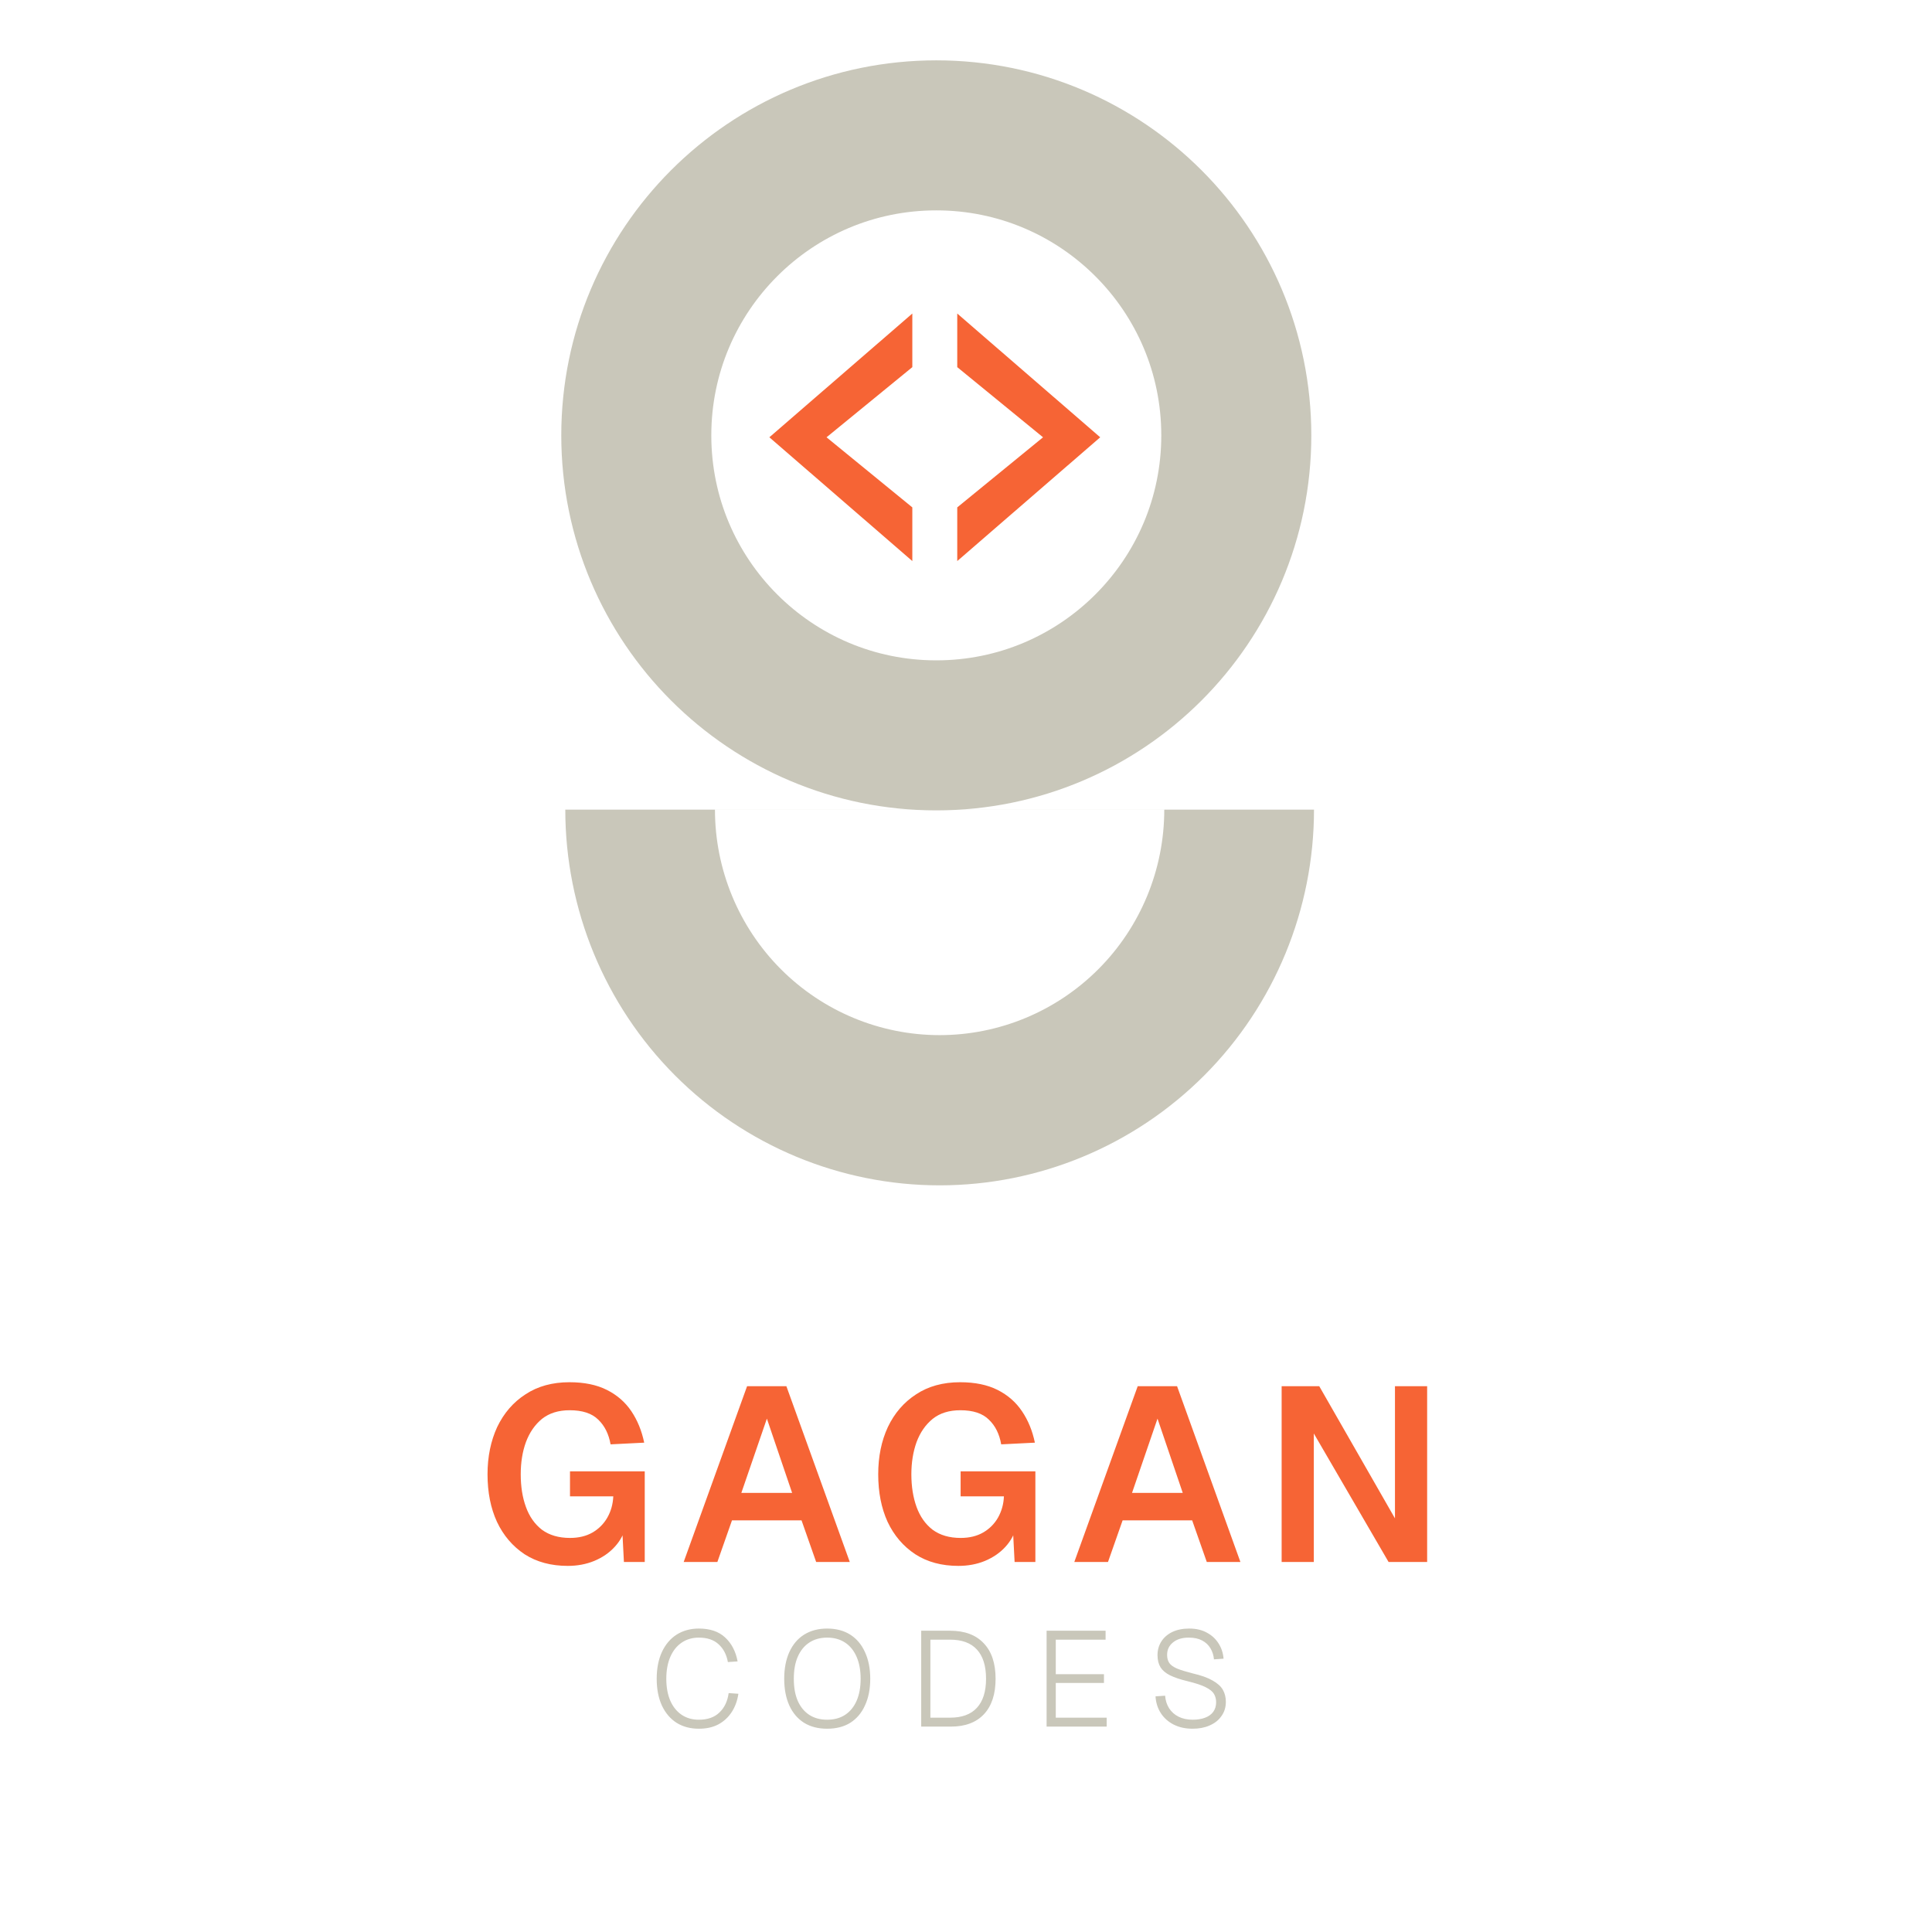
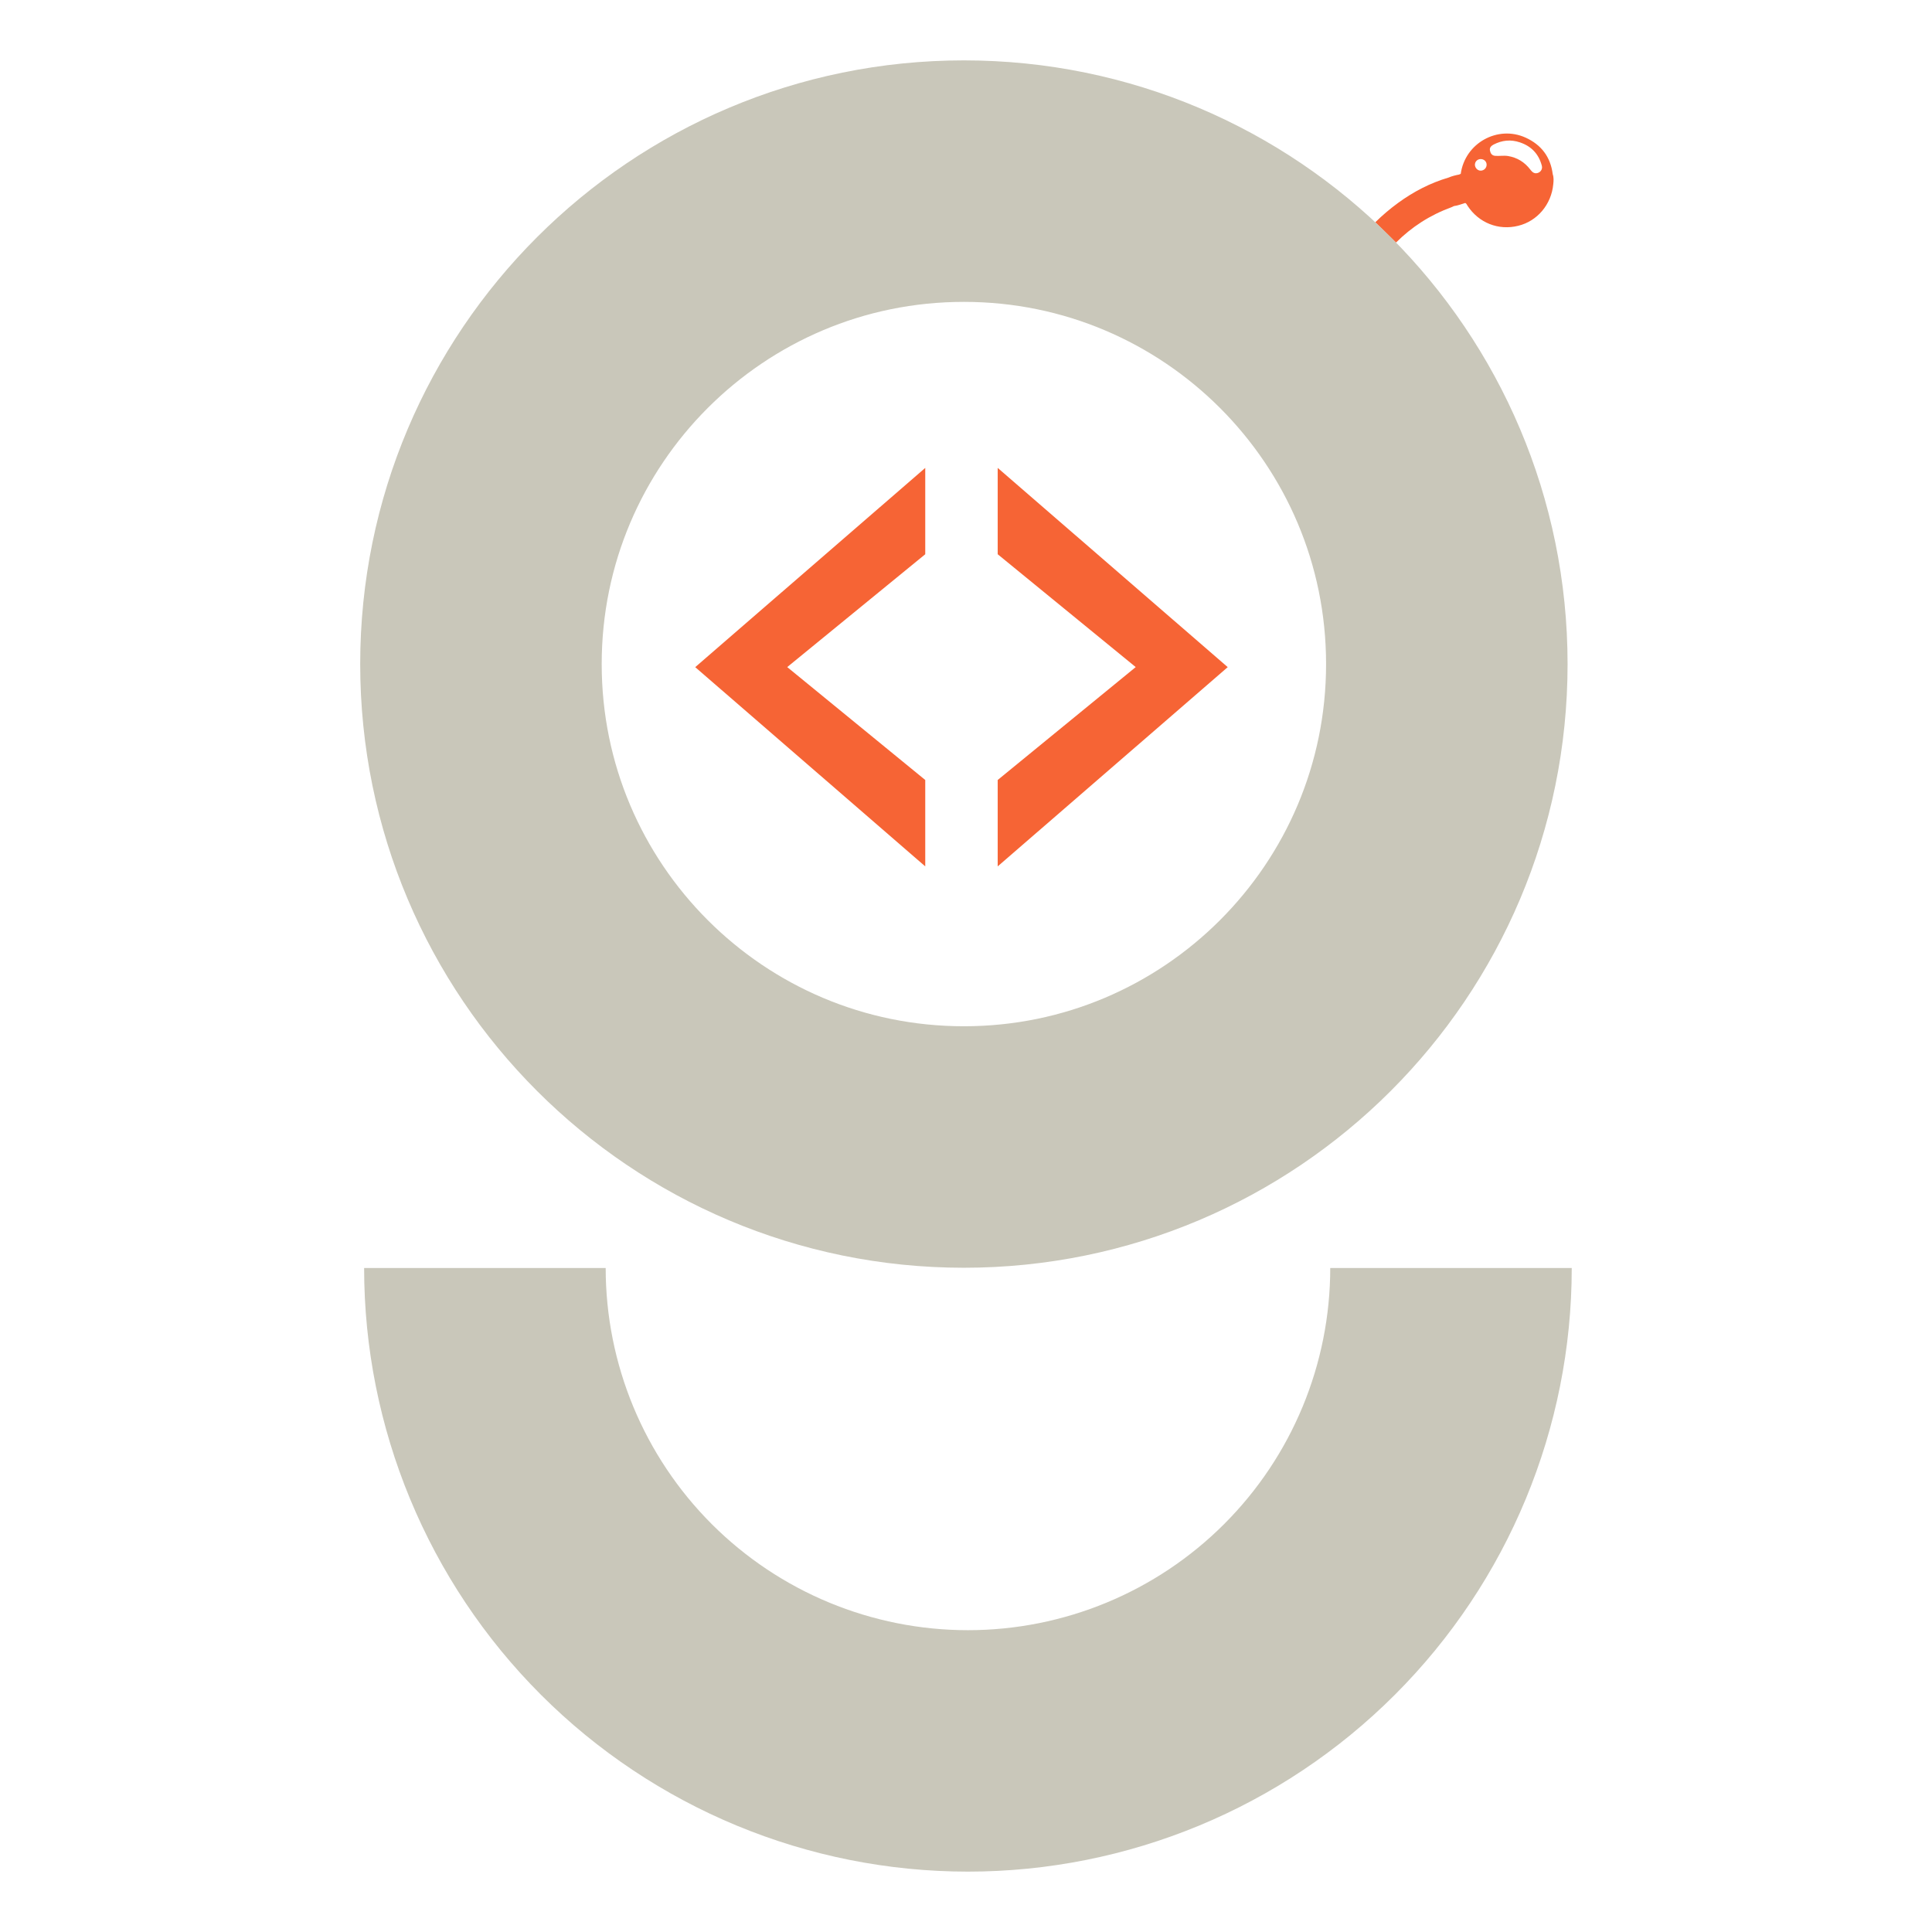
<svg xmlns="http://www.w3.org/2000/svg" width="32" height="32" viewBox="0 0 32 32" fill="none">
-   <path d="M9.404 25.936C9.128 25.936 8.89 25.872 8.69 25.744C8.491 25.612 8.338 25.433 8.231 25.206C8.127 24.98 8.075 24.717 8.075 24.419C8.075 24.127 8.129 23.866 8.235 23.636C8.345 23.407 8.5 23.226 8.703 23.095C8.905 22.961 9.148 22.894 9.432 22.894C9.678 22.894 9.885 22.937 10.051 23.021C10.221 23.106 10.356 23.224 10.457 23.374C10.558 23.524 10.629 23.698 10.67 23.895L10.113 23.923C10.083 23.751 10.014 23.614 9.908 23.513C9.804 23.41 9.647 23.358 9.436 23.358C9.251 23.358 9.098 23.405 8.977 23.501C8.86 23.597 8.771 23.725 8.711 23.886C8.653 24.045 8.625 24.223 8.625 24.419C8.625 24.622 8.653 24.802 8.711 24.96C8.768 25.119 8.857 25.245 8.977 25.338C9.1 25.428 9.255 25.473 9.441 25.473C9.585 25.473 9.71 25.443 9.814 25.383C9.917 25.323 9.999 25.241 10.059 25.137C10.12 25.03 10.152 24.913 10.158 24.784H9.441V24.37H10.679V25.871H10.334L10.301 25.231L10.367 25.272C10.337 25.403 10.275 25.519 10.182 25.62C10.092 25.719 9.979 25.797 9.842 25.854C9.708 25.909 9.562 25.936 9.404 25.936ZM11.324 25.871L12.374 22.96H13.025L14.075 25.871H13.518L13.276 25.182H12.124L11.882 25.871H11.324ZM12.279 24.727H13.12L12.702 23.497L12.279 24.727ZM15.874 25.936C15.598 25.936 15.36 25.872 15.161 25.744C14.961 25.612 14.808 25.433 14.701 25.206C14.598 24.98 14.546 24.717 14.546 24.419C14.546 24.127 14.599 23.866 14.706 23.636C14.815 23.407 14.971 23.226 15.173 23.095C15.375 22.961 15.618 22.894 15.903 22.894C16.149 22.894 16.355 22.937 16.522 23.021C16.691 23.106 16.826 23.224 16.927 23.374C17.029 23.524 17.1 23.698 17.141 23.895L16.583 23.923C16.553 23.751 16.485 23.614 16.378 23.513C16.274 23.41 16.117 23.358 15.907 23.358C15.721 23.358 15.568 23.405 15.448 23.501C15.33 23.597 15.241 23.725 15.181 23.886C15.124 24.045 15.095 24.223 15.095 24.419C15.095 24.622 15.124 24.802 15.181 24.96C15.239 25.119 15.327 25.245 15.448 25.338C15.571 25.428 15.725 25.473 15.911 25.473C16.056 25.473 16.18 25.443 16.284 25.383C16.388 25.323 16.47 25.241 16.53 25.137C16.59 25.03 16.623 24.913 16.628 24.784H15.911V24.37H17.149V25.871H16.805L16.772 25.231L16.837 25.272C16.807 25.403 16.746 25.519 16.653 25.62C16.563 25.719 16.449 25.797 16.313 25.854C16.179 25.909 16.032 25.936 15.874 25.936ZM17.794 25.871L18.844 22.96H19.496L20.545 25.871H19.988L19.746 25.182H18.594L18.352 25.871H17.794ZM18.75 24.727H19.59L19.172 23.497L18.75 24.727ZM21.228 25.871V22.96H21.851L23.105 25.149V22.96H23.638V25.871H22.999L21.761 23.743V25.871H21.228Z" fill="#F66435" />
-   <path d="M11.575 28.633C11.435 28.633 11.312 28.601 11.206 28.535C11.102 28.468 11.021 28.373 10.963 28.249C10.906 28.125 10.877 27.977 10.877 27.806C10.877 27.635 10.906 27.487 10.963 27.363C11.021 27.238 11.102 27.142 11.206 27.075C11.312 27.008 11.435 26.974 11.575 26.974C11.76 26.974 11.905 27.023 12.011 27.122C12.117 27.22 12.186 27.352 12.217 27.518L12.056 27.529C12.034 27.405 11.982 27.307 11.902 27.234C11.823 27.161 11.714 27.124 11.575 27.124C11.466 27.124 11.372 27.152 11.291 27.207C11.211 27.261 11.148 27.339 11.103 27.442C11.059 27.543 11.036 27.665 11.036 27.806C11.036 27.948 11.059 28.069 11.103 28.171C11.148 28.272 11.211 28.349 11.291 28.403C11.372 28.457 11.466 28.484 11.575 28.484C11.72 28.484 11.833 28.444 11.915 28.365C11.999 28.286 12.05 28.179 12.069 28.043L12.23 28.054C12.213 28.171 12.175 28.272 12.119 28.358C12.062 28.445 11.988 28.513 11.897 28.562C11.806 28.61 11.699 28.633 11.575 28.633ZM13.7 28.633C13.553 28.633 13.425 28.601 13.318 28.535C13.212 28.468 13.131 28.373 13.074 28.249C13.018 28.125 12.989 27.977 12.989 27.806C12.989 27.635 13.018 27.487 13.074 27.363C13.131 27.238 13.212 27.142 13.318 27.075C13.425 27.008 13.553 26.974 13.7 26.974C13.849 26.974 13.977 27.008 14.083 27.075C14.188 27.142 14.27 27.238 14.326 27.363C14.384 27.487 14.414 27.635 14.414 27.806C14.414 27.977 14.384 28.125 14.326 28.249C14.27 28.373 14.188 28.468 14.083 28.535C13.977 28.601 13.849 28.633 13.7 28.633ZM13.7 28.484C13.816 28.484 13.916 28.457 13.998 28.403C14.08 28.349 14.143 28.272 14.188 28.171C14.232 28.069 14.255 27.948 14.255 27.806C14.255 27.665 14.232 27.543 14.188 27.442C14.143 27.339 14.08 27.261 13.998 27.207C13.916 27.152 13.816 27.124 13.7 27.124C13.585 27.124 13.486 27.152 13.403 27.207C13.321 27.261 13.258 27.339 13.213 27.442C13.169 27.543 13.148 27.665 13.148 27.806C13.148 27.948 13.169 28.069 13.213 28.171C13.258 28.272 13.321 28.349 13.403 28.403C13.486 28.457 13.585 28.484 13.7 28.484ZM15.258 28.598V27.01H15.737C15.978 27.01 16.164 27.079 16.294 27.218C16.425 27.355 16.49 27.551 16.49 27.806C16.49 28.059 16.426 28.255 16.298 28.392C16.17 28.529 15.987 28.598 15.75 28.598H15.258ZM15.41 28.45H15.737C15.932 28.45 16.08 28.396 16.18 28.287C16.281 28.178 16.332 28.018 16.332 27.806C16.332 27.591 16.281 27.43 16.18 27.321C16.08 27.212 15.932 27.158 15.737 27.158H15.41V28.45ZM17.335 28.598V27.01H18.312V27.158H17.487V27.73H18.285V27.875H17.487V28.45H18.33V28.598H17.335ZM19.752 28.633C19.634 28.633 19.53 28.61 19.439 28.564C19.349 28.518 19.278 28.454 19.226 28.374C19.174 28.292 19.145 28.2 19.139 28.097L19.298 28.086C19.304 28.165 19.326 28.235 19.365 28.296C19.404 28.355 19.456 28.402 19.521 28.434C19.587 28.467 19.665 28.484 19.756 28.484C19.835 28.484 19.904 28.472 19.962 28.45C20.02 28.428 20.065 28.395 20.096 28.352C20.127 28.308 20.143 28.256 20.143 28.195C20.143 28.143 20.131 28.097 20.107 28.056C20.083 28.016 20.037 27.979 19.969 27.945C19.9 27.91 19.8 27.878 19.669 27.846C19.548 27.817 19.451 27.784 19.378 27.748C19.307 27.712 19.255 27.668 19.222 27.616C19.189 27.562 19.172 27.495 19.172 27.415C19.172 27.33 19.193 27.255 19.235 27.189C19.277 27.122 19.337 27.07 19.414 27.032C19.493 26.994 19.587 26.974 19.696 26.974C19.812 26.974 19.911 26.997 19.993 27.044C20.075 27.088 20.139 27.149 20.186 27.225C20.232 27.299 20.259 27.382 20.266 27.473L20.107 27.484C20.101 27.417 20.082 27.356 20.049 27.301C20.016 27.246 19.97 27.202 19.91 27.171C19.851 27.14 19.778 27.124 19.691 27.124C19.579 27.124 19.491 27.151 19.427 27.205C19.363 27.257 19.331 27.325 19.331 27.41C19.331 27.464 19.343 27.509 19.367 27.544C19.391 27.579 19.433 27.609 19.494 27.636C19.556 27.662 19.643 27.688 19.756 27.717C19.896 27.749 20.006 27.789 20.085 27.835C20.165 27.88 20.222 27.931 20.255 27.989C20.288 28.048 20.304 28.114 20.304 28.188C20.304 28.279 20.279 28.358 20.23 28.425C20.183 28.493 20.117 28.544 20.033 28.58C19.951 28.616 19.858 28.633 19.752 28.633Z" fill="#C9C7BA" />
-   <circle cx="15.508" cy="7.211" r="4.969" stroke="#C9C7BA" stroke-width="2.485" />
-   <path d="M21.764 13.41C21.764 15.06 21.111 16.644 19.948 17.811C18.785 18.977 17.207 19.633 15.563 19.633C13.919 19.633 12.342 18.977 11.179 17.811C10.016 16.644 9.363 15.06 9.363 13.41H21.764ZM11.842 13.411C11.842 14.401 12.235 15.351 12.932 16.051C13.63 16.751 14.576 17.145 15.563 17.145C16.55 17.145 17.496 16.751 18.194 16.051C18.892 15.351 19.284 14.401 19.284 13.411H11.842Z" fill="#C9C7BA" />
-   <path d="M15.855 9.293V8.404L17.276 7.243L15.855 6.081V5.193L18.223 7.243L15.855 9.293Z" fill="#F66435" />
-   <path d="M15.111 9.293V8.404L13.69 7.243L15.111 6.081V5.193L12.743 7.243L15.111 9.293Z" fill="#F66435" />
+   <path d="M25.438 2.87C25.395 2.868 25.37 2.839 25.347 2.809C25.252 2.685 25.131 2.61 24.977 2.584C24.905 2.573 24.833 2.587 24.763 2.581C24.711 2.576 24.688 2.541 24.679 2.496C24.667 2.445 24.7 2.415 24.739 2.394C24.879 2.322 25.023 2.307 25.174 2.358C25.366 2.422 25.488 2.553 25.538 2.747C25.555 2.811 25.503 2.87 25.438 2.87ZM24.509 2.825C24.46 2.816 24.423 2.765 24.43 2.716C24.438 2.661 24.488 2.627 24.543 2.636C24.596 2.645 24.63 2.691 24.622 2.743C24.614 2.797 24.563 2.834 24.509 2.825ZM25.718 2.885C25.682 2.598 25.527 2.397 25.27 2.28C24.807 2.069 24.264 2.369 24.194 2.882C24.189 2.881 24.186 2.881 24.182 2.884C24.177 2.887 24.172 2.888 24.168 2.891C24.108 2.902 24.049 2.917 23.993 2.941C23.69 3.03 23.413 3.174 23.158 3.36C23.021 3.46 22.895 3.567 22.779 3.682L23.122 4.018C23.379 3.761 23.683 3.563 24.039 3.433C24.053 3.428 24.067 3.42 24.082 3.413C24.146 3.406 24.206 3.38 24.269 3.362C24.29 3.371 24.295 3.391 24.307 3.408C24.493 3.692 24.819 3.821 25.146 3.74C25.463 3.663 25.696 3.386 25.727 3.051C25.733 2.996 25.737 2.939 25.718 2.885Z" fill="#F66435" />
+   <circle cx="15.965" cy="10.999" r="7.999" stroke="#C9C7BA" stroke-width="4" />
+   <path d="M26.033 21.002C26.033 23.654 24.979 26.196 23.103 28.071C21.228 29.946 18.684 31 16.032 31C13.38 31 10.835 29.946 8.96 28.071C7.085 26.196 6.031 23.653 6.031 21.002H10.032C10.032 22.593 10.664 24.119 11.789 25.244C12.914 26.369 14.441 27.001 16.032 27.001C17.623 27.001 19.15 26.369 20.275 25.244C21.401 24.119 22.033 22.593 22.033 21.002H26.033Z" fill="#C9C7BA" />
+   <path d="M16.525 14.35V12.919L18.811 11.049L16.525 9.18V7.75L20.335 11.05L16.525 14.35Z" fill="#F66435" />
+   <path d="M15.325 14.35V12.919L13.039 11.049L15.325 9.18V7.75L11.515 11.05L15.325 14.35Z" fill="#F66435" />
</svg>
